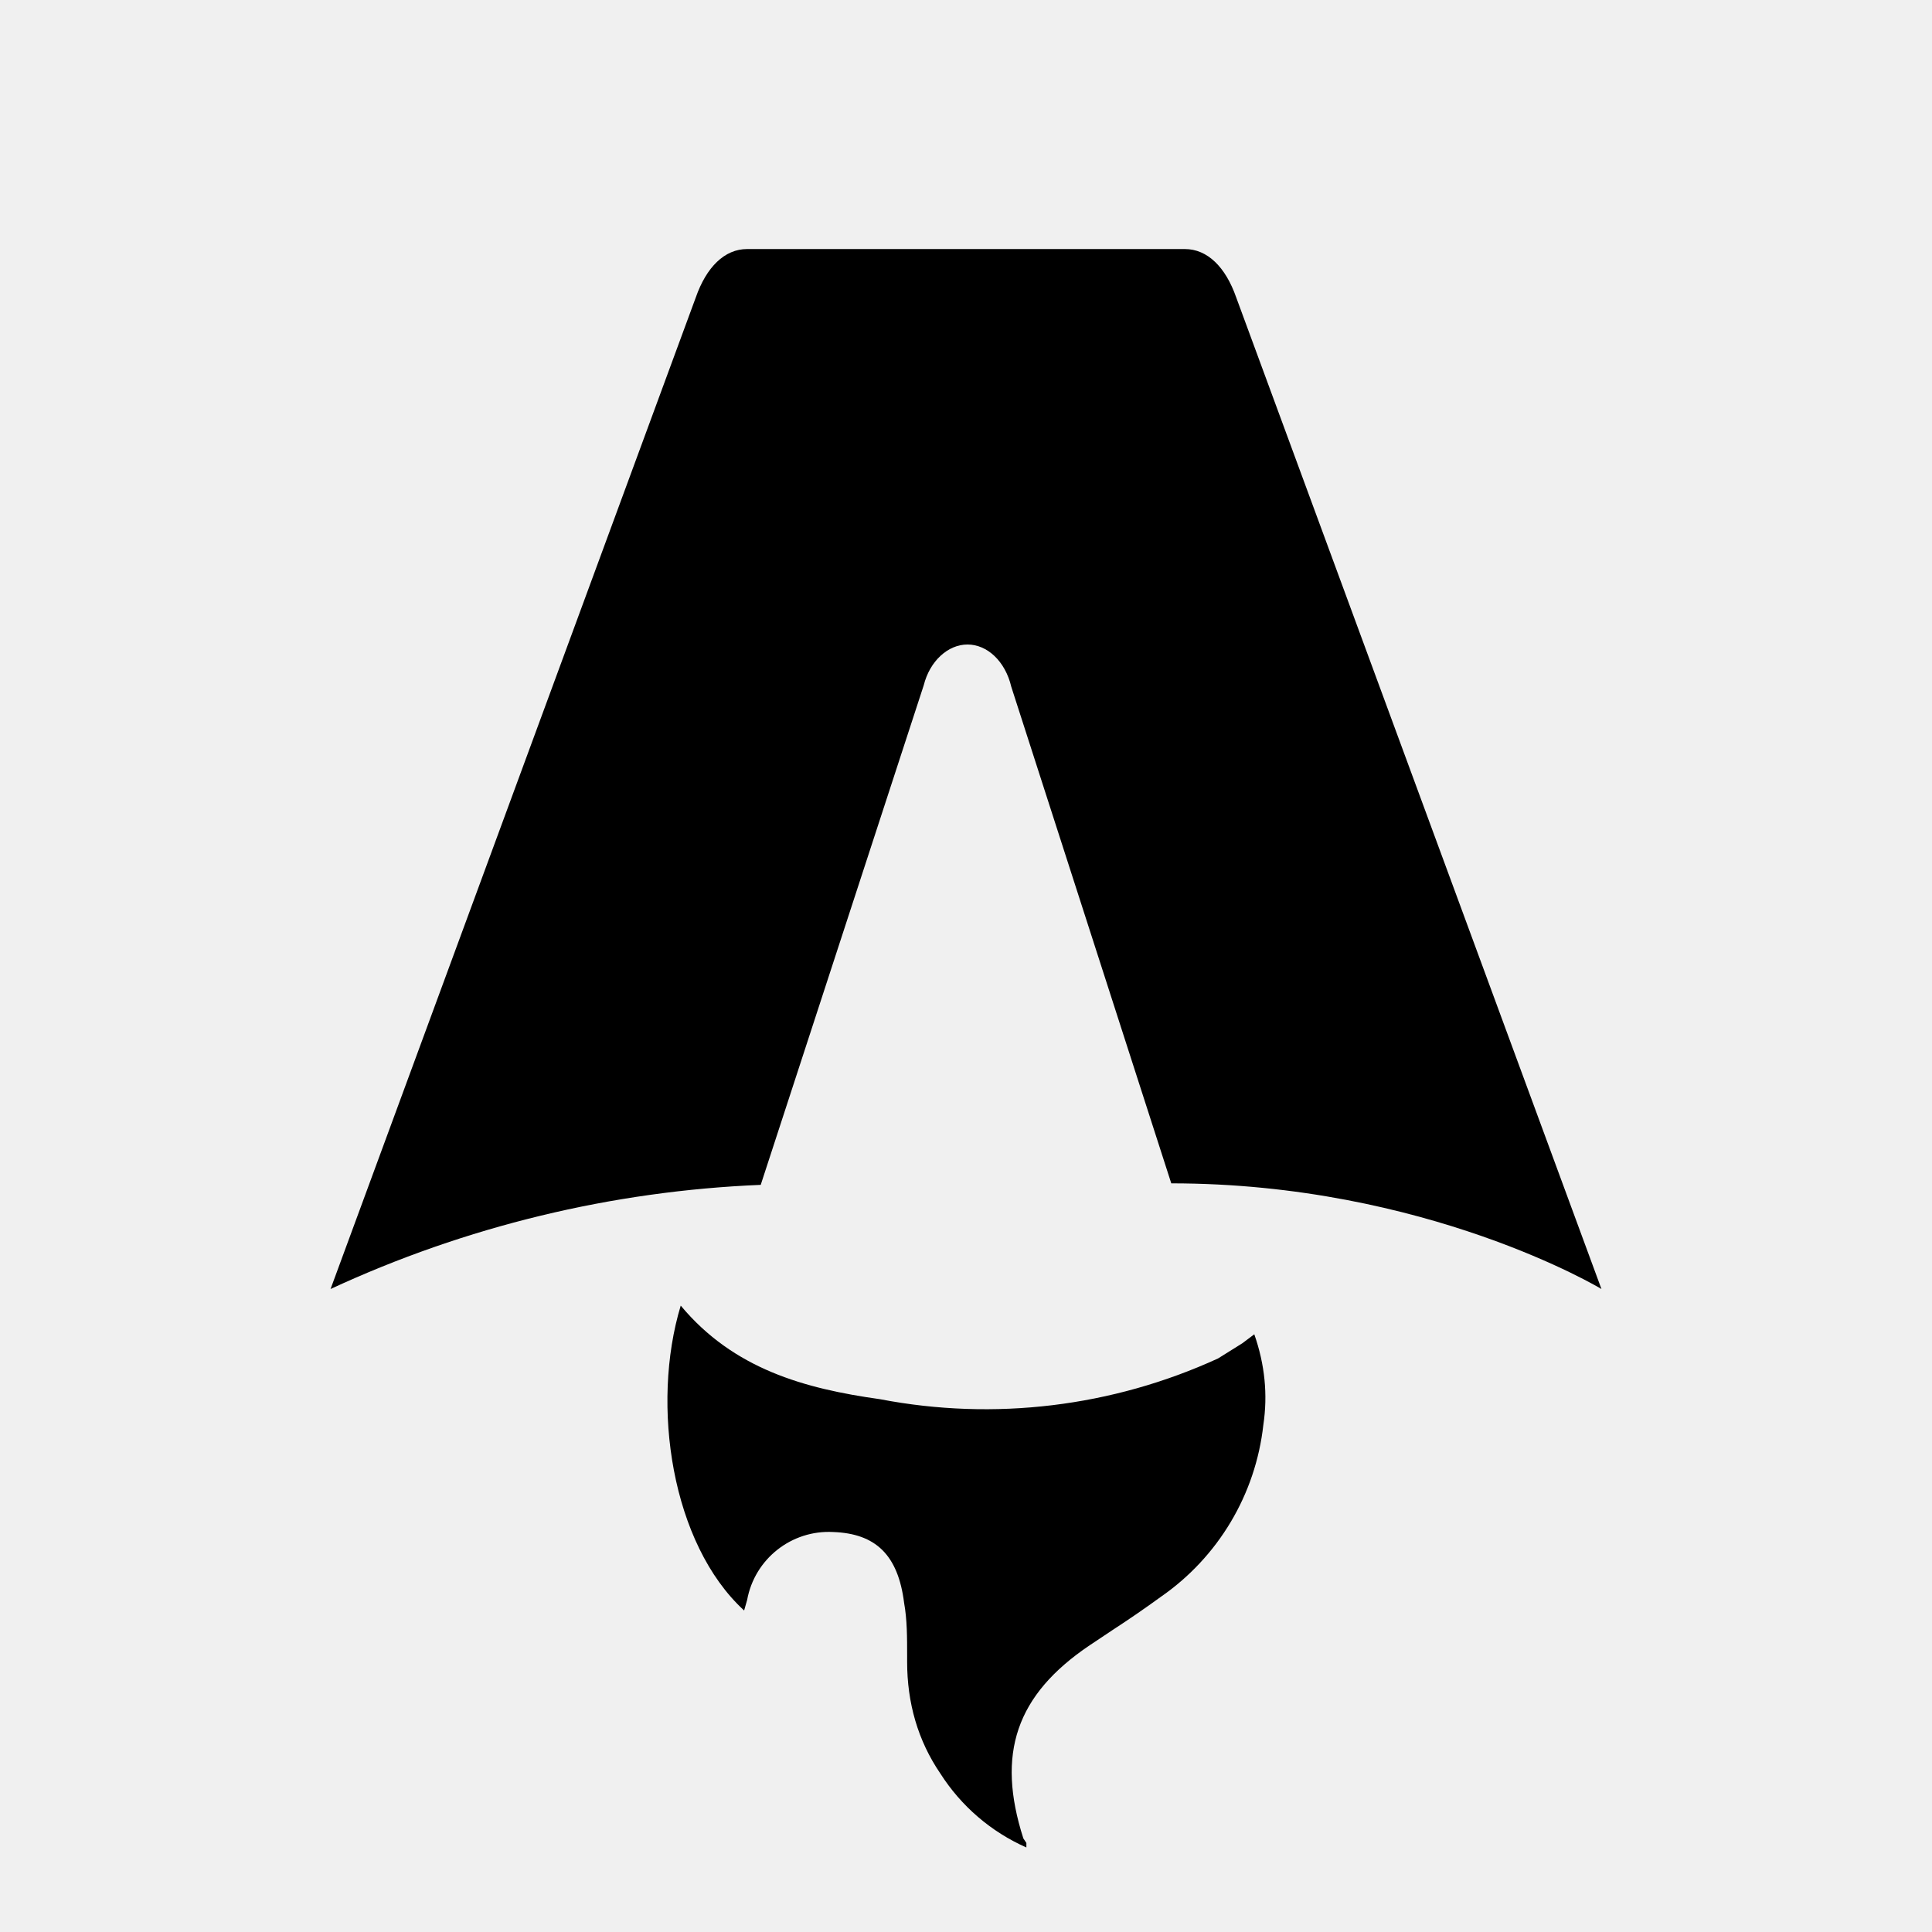
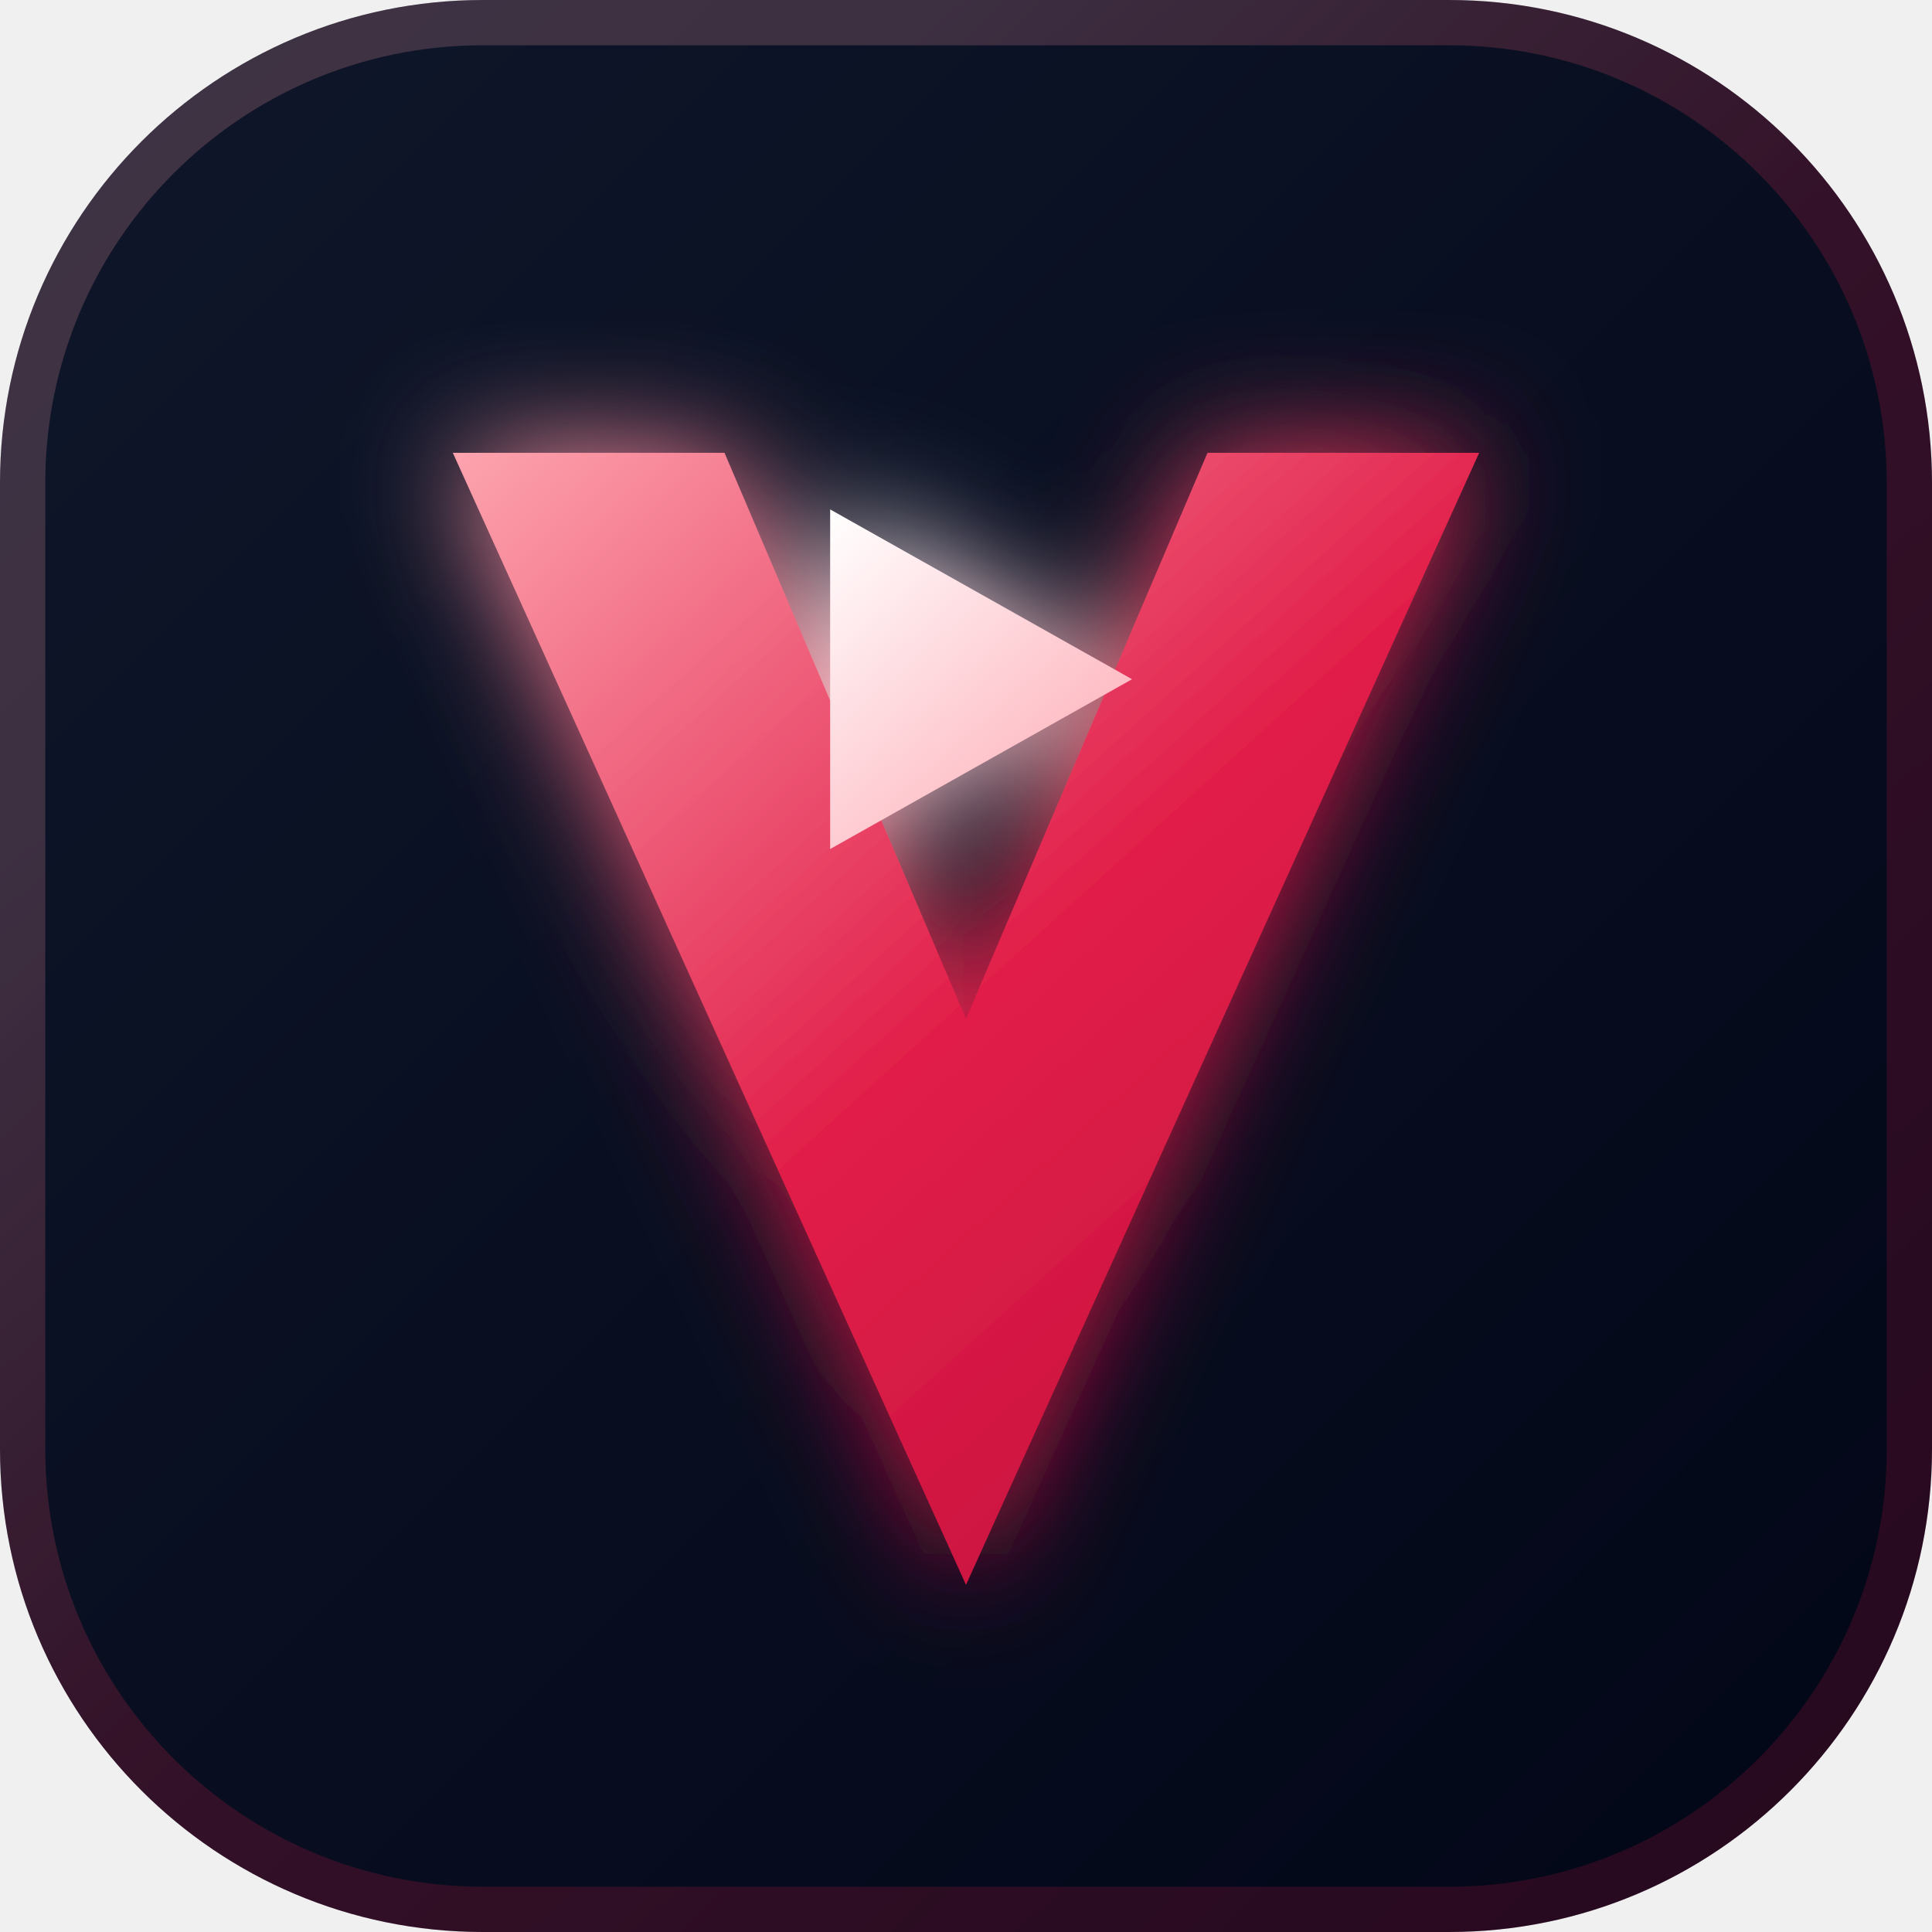
- <svg xmlns="http://www.w3.org/2000/svg" fill="none" viewBox="0 0 128 128">
-   <path d="M50.4 78.5a75.1 75.1 0 0 0-28.5 6.9l24.2-65.7c.7-2 1.9-3.2 3.4-3.2h29c1.5 0 2.7 1.2 3.4 3.2l24.2 65.7s-11.6-7-28.5-7L67 45.5c-.4-1.7-1.6-2.8-2.9-2.8-1.3 0-2.5 1.1-2.9 2.7L50.4 78.5Zm-1.1 28.2Zm-4.2-20.2c-2 6.6-.6 15.8 4.2 20.2a17.5 17.5 0 0 1 .2-.7 5.5 5.5 0 0 1 5.7-4.5c2.8.1 4.3 1.5 4.7 4.7.2 1.1.2 2.3.2 3.5v.4c0 2.7.7 5.2 2.2 7.4a13 13 0 0 0 5.7 4.9v-.3l-.2-.3c-1.8-5.6-.5-9.5 4.4-12.8l1.5-1a73 73 0 0 0 3.2-2.2 16 16 0 0 0 6.8-11.4c.3-2 .1-4-.6-6l-.8.6-1.6 1a37 37 0 0 1-22.4 2.7c-5-.7-9.7-2-13.2-6.2Z" />
-   <style>
-         path { fill: #000; }
-         @media (prefers-color-scheme: dark) {
-             path { fill: #FFF; }
-         }
-     </style>
+ <svg xmlns="http://www.w3.org/2000/svg" viewBox="0 0 512 512" fill="none">
+   <defs>
+     <linearGradient id="bgGrad" x1="0" y1="0" x2="512" y2="512" gradientUnits="userSpaceOnUse">
+       <stop offset="0%" stop-color="#0f172a" />
+       <stop offset="100%" stop-color="#020617" />
+     </linearGradient>
+     <linearGradient id="vGrad" x1="120" y1="120" x2="392" y2="420" gradientUnits="userSpaceOnUse">
+       <stop offset="0%" stop-color="#fda4af" />
+       <stop offset="50%" stop-color="#e11d48" />
+       <stop offset="100%" stop-color="#be123c" />
+     </linearGradient>
+     <linearGradient id="playGrad" x1="220" y1="135" x2="300" y2="225" gradientUnits="userSpaceOnUse">
+       <stop offset="0%" stop-color="#ffffff" />
+       <stop offset="100%" stop-color="#fda4af" />
+     </linearGradient>
+     <filter id="neonGlow" x="-20%" y="-20%" width="140%" height="140%" filterUnits="userSpaceOnUse">
+       <feGaussianBlur stdDeviation="16" result="blur" />
+       <feMerge>
+         <feMergeNode in="blur" />
+         <feMergeNode in="SourceGraphic" />
+       </feMerge>
+     </filter>
+   </defs>
+   <rect width="512" height="512" rx="128" fill="url(#bgGrad)" />
+   <rect x="6" y="6" width="500" height="500" rx="122" stroke="url(#vGrad)" stroke-width="12" stroke-opacity="0.2" />
+   <g filter="url(#neonGlow)">
+     <path d="M 120 120 L 256 420 L 392 120 L 320 120 L 256 270 L 192 120 Z" fill="url(#vGrad)" />
+     <path d="M 220 135 L 220 225 L 300 180 Z" fill="url(#playGrad)" />
+   </g>
</svg>
